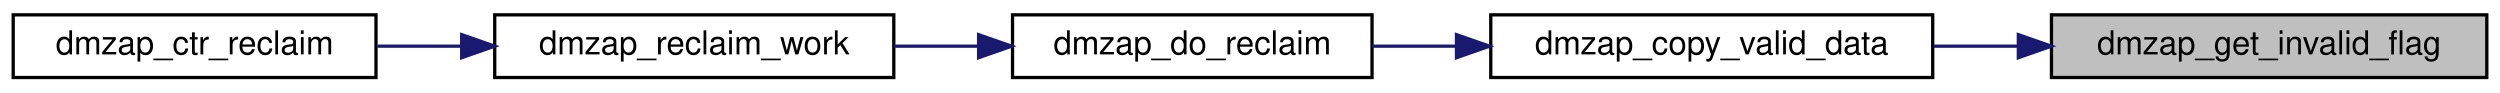
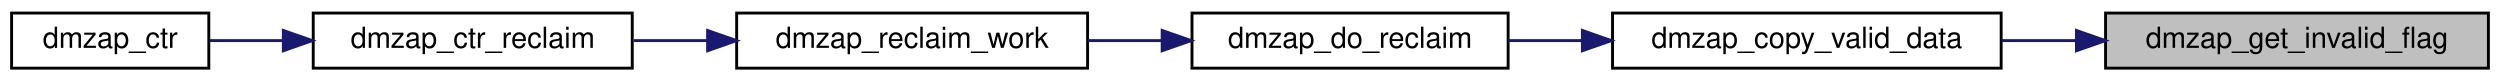
- <svg xmlns="http://www.w3.org/2000/svg" xmlns:xlink="http://www.w3.org/1999/xlink" width="758pt" height="28pt" viewBox="0.00 0.00 758.00 28.00">
+ <svg xmlns="http://www.w3.org/2000/svg" xmlns:xlink="http://www.w3.org/1999/xlink" width="862pt" height="28pt" viewBox="0.00 0.00 862.00 28.00">
  <g id="graph0" class="graph" transform="scale(1 1) rotate(0) translate(4 24)">
    <g id="node1" class="node">
      <g id="a_node1">
        <a xlink:title=" ">
-           <polygon fill="#bfbfbf" stroke="black" points="618,-0.5 618,-19.5 750,-19.5 750,-0.5 618,-0.5" />
-           <text text-anchor="middle" x="684" y="-7.5" font-family="Helvetica,sans-Serif" font-size="10.00">dmzap_get_invalid_flag</text>
+           <polygon fill="#bfbfbf" stroke="black" points="722,-0.5 722,-19.5 854,-19.5 854,-0.5 722,-0.5" />
+           <text text-anchor="middle" x="788" y="-7.5" font-family="Helvetica,sans-Serif" font-size="10.00">dmzap_get_invalid_flag</text>
        </a>
      </g>
    </g>
    <g id="node2" class="node">
      <g id="a_node2">
        <a xlink:href="dm-zap-reclaim_8c.html#a45a89da3760fd49a52da0e61ae86b315" target="_top" xlink:title=" ">
-           <polygon fill="none" stroke="black" points="448,-0.5 448,-19.5 582,-19.5 582,-0.5 448,-0.5" />
-           <text text-anchor="middle" x="515" y="-7.5" font-family="Helvetica,sans-Serif" font-size="10.00">dmzap_copy_valid_data</text>
+           <polygon fill="none" stroke="black" points="552,-0.5 552,-19.5 686,-19.5 686,-0.5 552,-0.5" />
+           <text text-anchor="middle" x="619" y="-7.5" font-family="Helvetica,sans-Serif" font-size="10.00">dmzap_copy_valid_data</text>
        </a>
      </g>
    </g>
    <g id="edge1" class="edge">
-       <path fill="none" stroke="midnightblue" d="M607.69,-10C599.2,-10 590.6,-10 582.24,-10" />
-       <polygon fill="midnightblue" stroke="midnightblue" points="607.96,-13.5 617.96,-10 607.96,-6.5 607.96,-13.5" />
+       <path fill="none" stroke="midnightblue" d="M711.69,-10C703.2,-10 694.6,-10 686.24,-10" />
+       <polygon fill="midnightblue" stroke="midnightblue" points="711.96,-13.5 721.96,-10 711.96,-6.5 711.96,-13.5" />
    </g>
    <g id="node3" class="node">
      <g id="a_node3">
        <a xlink:href="dm-zap-reclaim_8c.html#a3c52e6b4c5da86cbea57d48ee5c1d76d" target="_top" xlink:title=" ">
-           <polygon fill="none" stroke="black" points="303,-0.5 303,-19.5 412,-19.5 412,-0.5 303,-0.5" />
-           <text text-anchor="middle" x="357.5" y="-7.5" font-family="Helvetica,sans-Serif" font-size="10.00">dmzap_do_reclaim</text>
+           <polygon fill="none" stroke="black" points="407,-0.5 407,-19.5 516,-19.5 516,-0.5 407,-0.5" />
+           <text text-anchor="middle" x="461.5" y="-7.5" font-family="Helvetica,sans-Serif" font-size="10.00">dmzap_do_reclaim</text>
        </a>
      </g>
    </g>
    <g id="edge2" class="edge">
-       <path fill="none" stroke="midnightblue" d="M437.51,-10C428.89,-10 420.24,-10 412,-10" />
-       <polygon fill="midnightblue" stroke="midnightblue" points="437.6,-13.5 447.6,-10 437.6,-6.5 437.6,-13.5" />
+       <path fill="none" stroke="midnightblue" d="M541.51,-10C532.89,-10 524.24,-10 516,-10" />
+       <polygon fill="midnightblue" stroke="midnightblue" points="541.6,-13.5 551.6,-10 541.6,-6.5 541.6,-13.5" />
    </g>
    <g id="node4" class="node">
      <g id="a_node4">
        <a xlink:href="dm-zap-reclaim_8c.html#ac87f38c9e7971549f44e8aba65ddafcc" target="_top" xlink:title=" ">
-           <polygon fill="none" stroke="black" points="146,-0.5 146,-19.5 267,-19.5 267,-0.5 146,-0.5" />
-           <text text-anchor="middle" x="206.5" y="-7.5" font-family="Helvetica,sans-Serif" font-size="10.00">dmzap_reclaim_work</text>
+           <polygon fill="none" stroke="black" points="250,-0.5 250,-19.5 371,-19.5 371,-0.5 250,-0.5" />
+           <text text-anchor="middle" x="310.5" y="-7.5" font-family="Helvetica,sans-Serif" font-size="10.00">dmzap_reclaim_work</text>
        </a>
      </g>
    </g>
    <g id="edge3" class="edge">
-       <path fill="none" stroke="midnightblue" d="M292.51,-10C284.05,-10 275.4,-10 267.02,-10" />
-       <polygon fill="midnightblue" stroke="midnightblue" points="292.71,-13.5 302.71,-10 292.71,-6.5 292.71,-13.5" />
+       <path fill="none" stroke="midnightblue" d="M396.51,-10C388.05,-10 379.4,-10 371.02,-10" />
+       <polygon fill="midnightblue" stroke="midnightblue" points="396.71,-13.5 406.71,-10 396.71,-6.5 396.71,-13.5" />
    </g>
    <g id="node5" class="node">
      <g id="a_node5">
        <a xlink:href="dm-zap-reclaim_8c.html#afac8044514d6358994c4d9eb2349ef54" target="_top" xlink:title=" ">
-           <polygon fill="none" stroke="black" points="0,-0.5 0,-19.5 110,-19.5 110,-0.5 0,-0.5" />
-           <text text-anchor="middle" x="55" y="-7.5" font-family="Helvetica,sans-Serif" font-size="10.00">dmzap_ctr_reclaim</text>
+           <polygon fill="none" stroke="black" points="104,-0.5 104,-19.5 214,-19.5 214,-0.5 104,-0.5" />
+           <text text-anchor="middle" x="159" y="-7.5" font-family="Helvetica,sans-Serif" font-size="10.00">dmzap_ctr_reclaim</text>
        </a>
      </g>
    </g>
    <g id="edge4" class="edge">
-       <path fill="none" stroke="midnightblue" d="M135.71,-10C127.24,-10 118.67,-10 110.46,-10" />
-       <polygon fill="midnightblue" stroke="midnightblue" points="135.98,-13.5 145.98,-10 135.98,-6.5 135.98,-13.5" />
+       <path fill="none" stroke="midnightblue" d="M239.71,-10C231.24,-10 222.67,-10 214.46,-10" />
+       <polygon fill="midnightblue" stroke="midnightblue" points="239.98,-13.5 249.98,-10 239.98,-6.5 239.98,-13.5" />
+     </g>
+     <g id="node6" class="node">
+       <g id="a_node6">
+         <a xlink:href="dm-zap-target_8c.html#a533fd7adf57bc9829cbca54a8b3764ad" target="_top" xlink:title=" ">
+           <polygon fill="none" stroke="black" points="0,-0.5 0,-19.5 68,-19.5 68,-0.5 0,-0.5" />
+           <text text-anchor="middle" x="34" y="-7.5" font-family="Helvetica,sans-Serif" font-size="10.00">dmzap_ctr</text>
+         </a>
+       </g>
+     </g>
+     <g id="edge5" class="edge">
+       <path fill="none" stroke="midnightblue" d="M93.44,-10C84.7,-10 76.04,-10 68.17,-10" />
+       <polygon fill="midnightblue" stroke="midnightblue" points="93.69,-13.5 103.69,-10 93.69,-6.5 93.69,-13.5" />
    </g>
  </g>
</svg>
